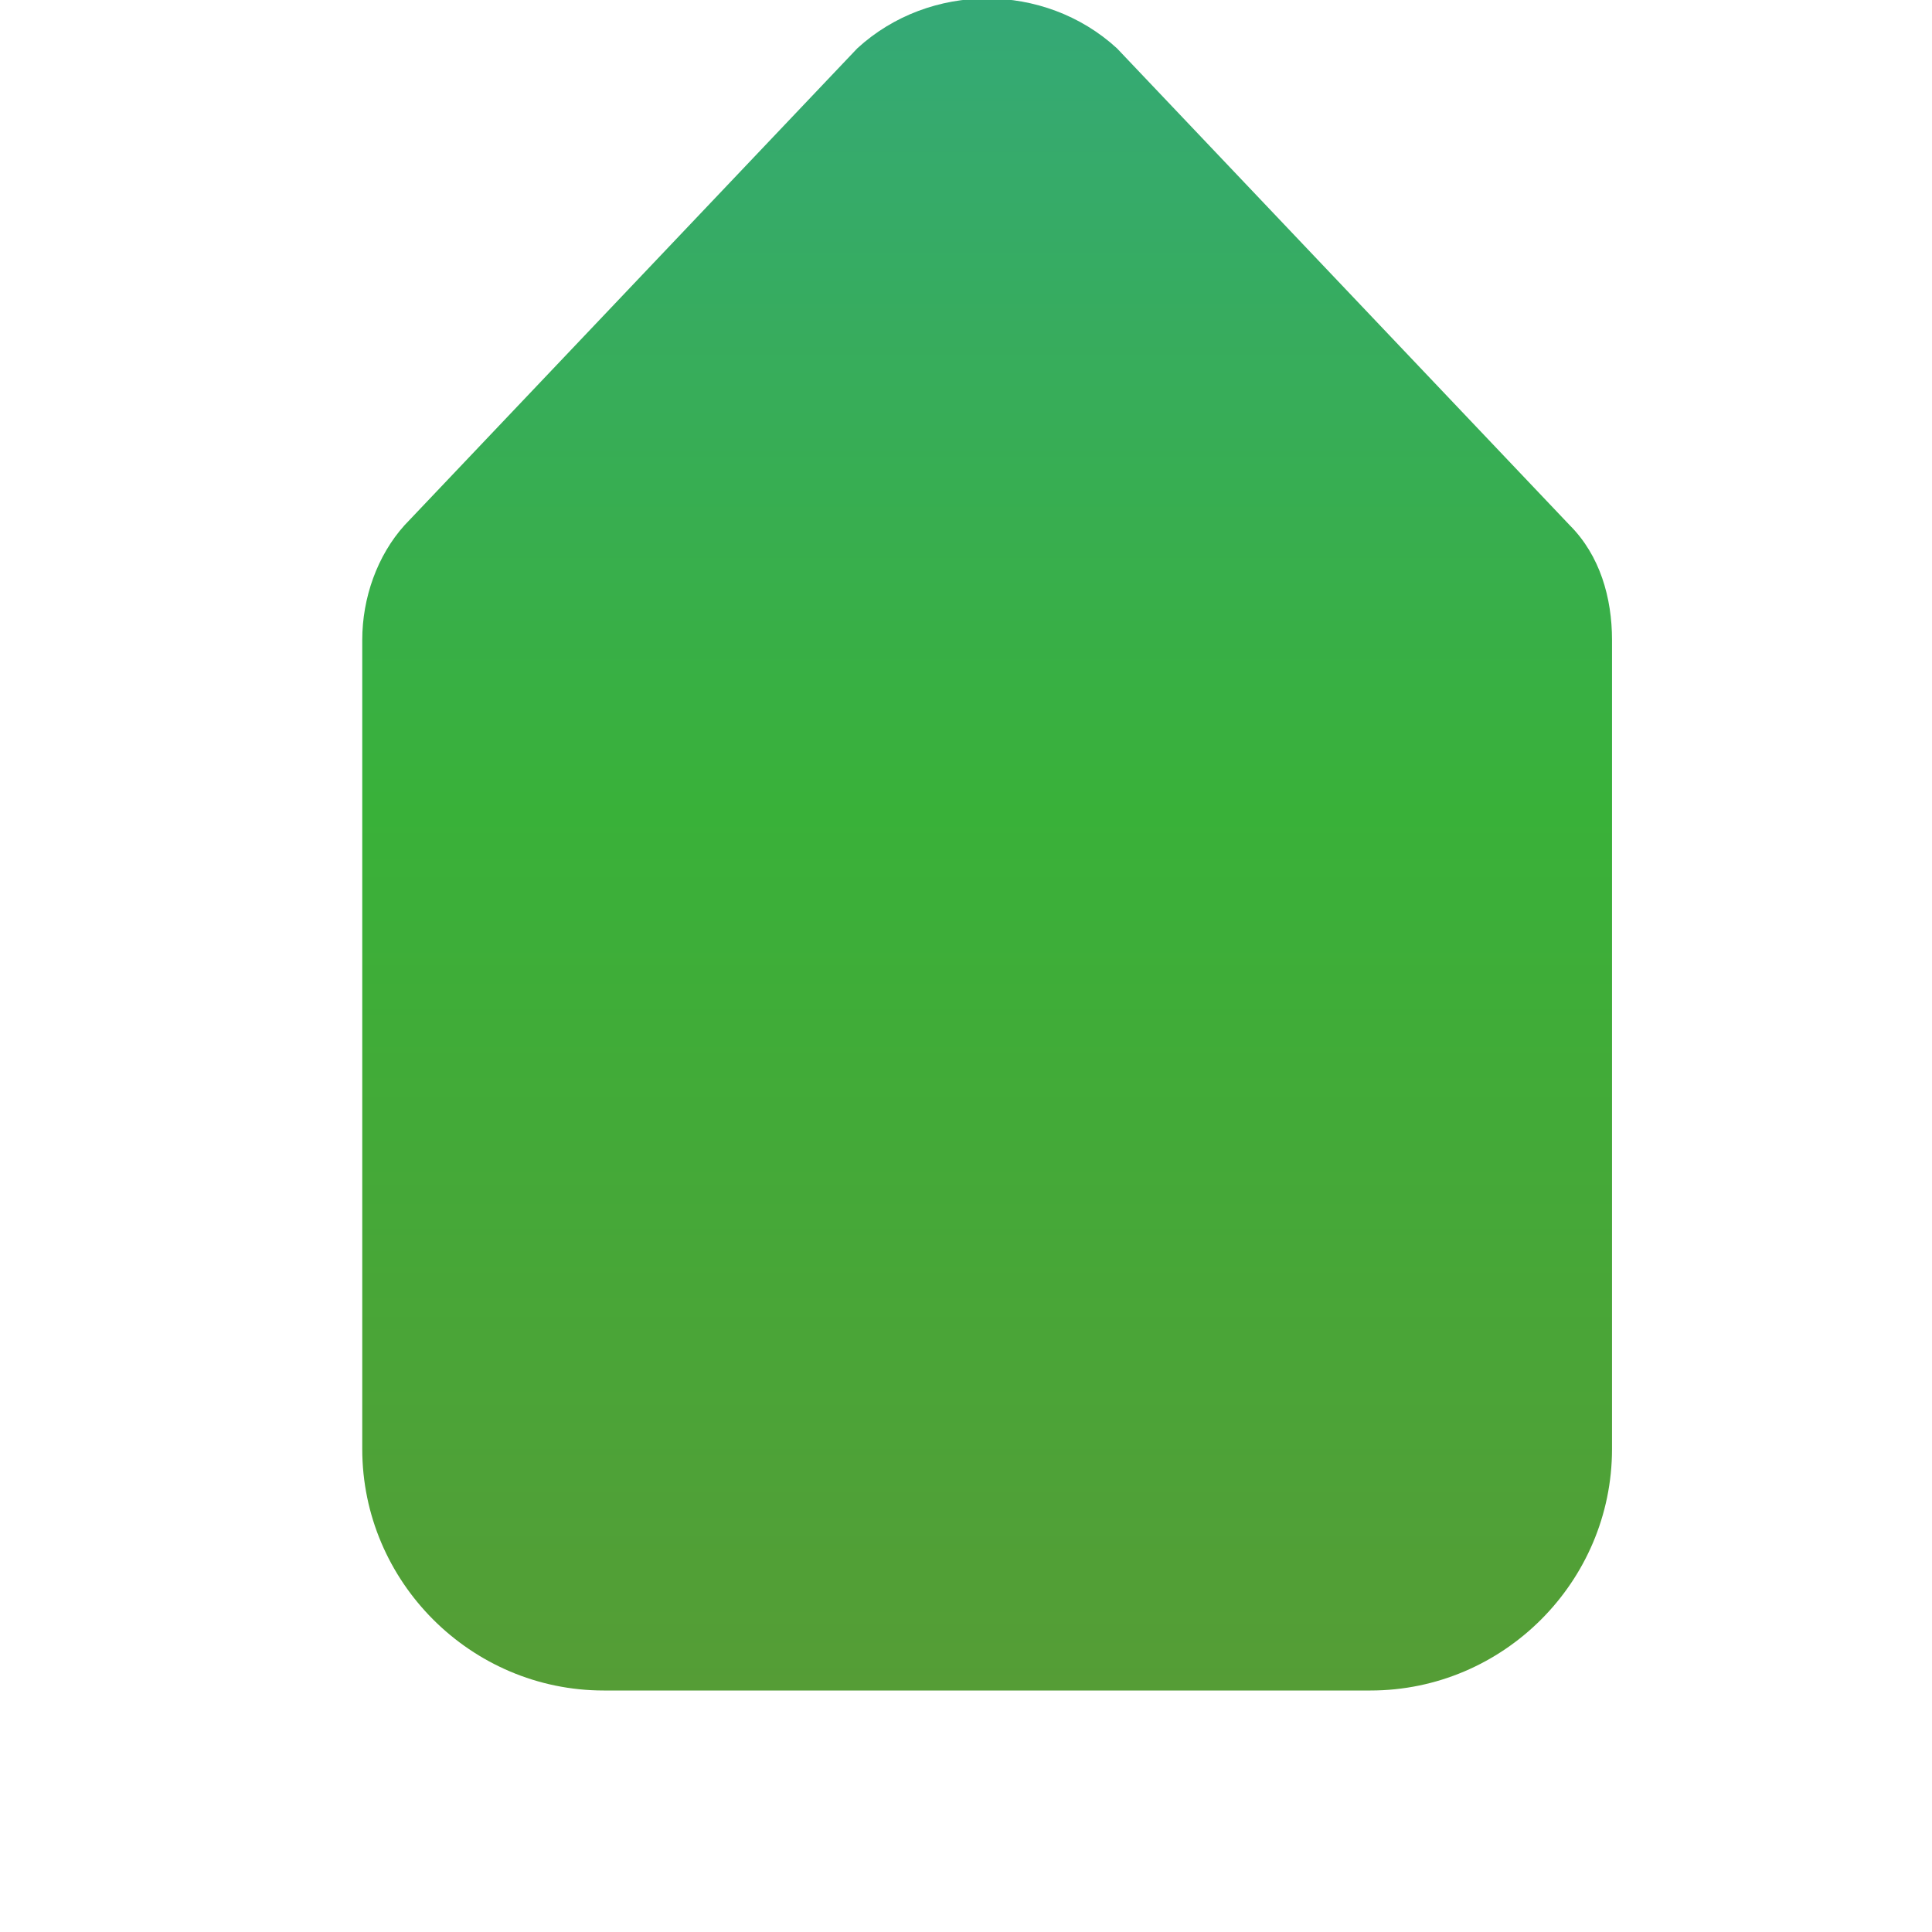
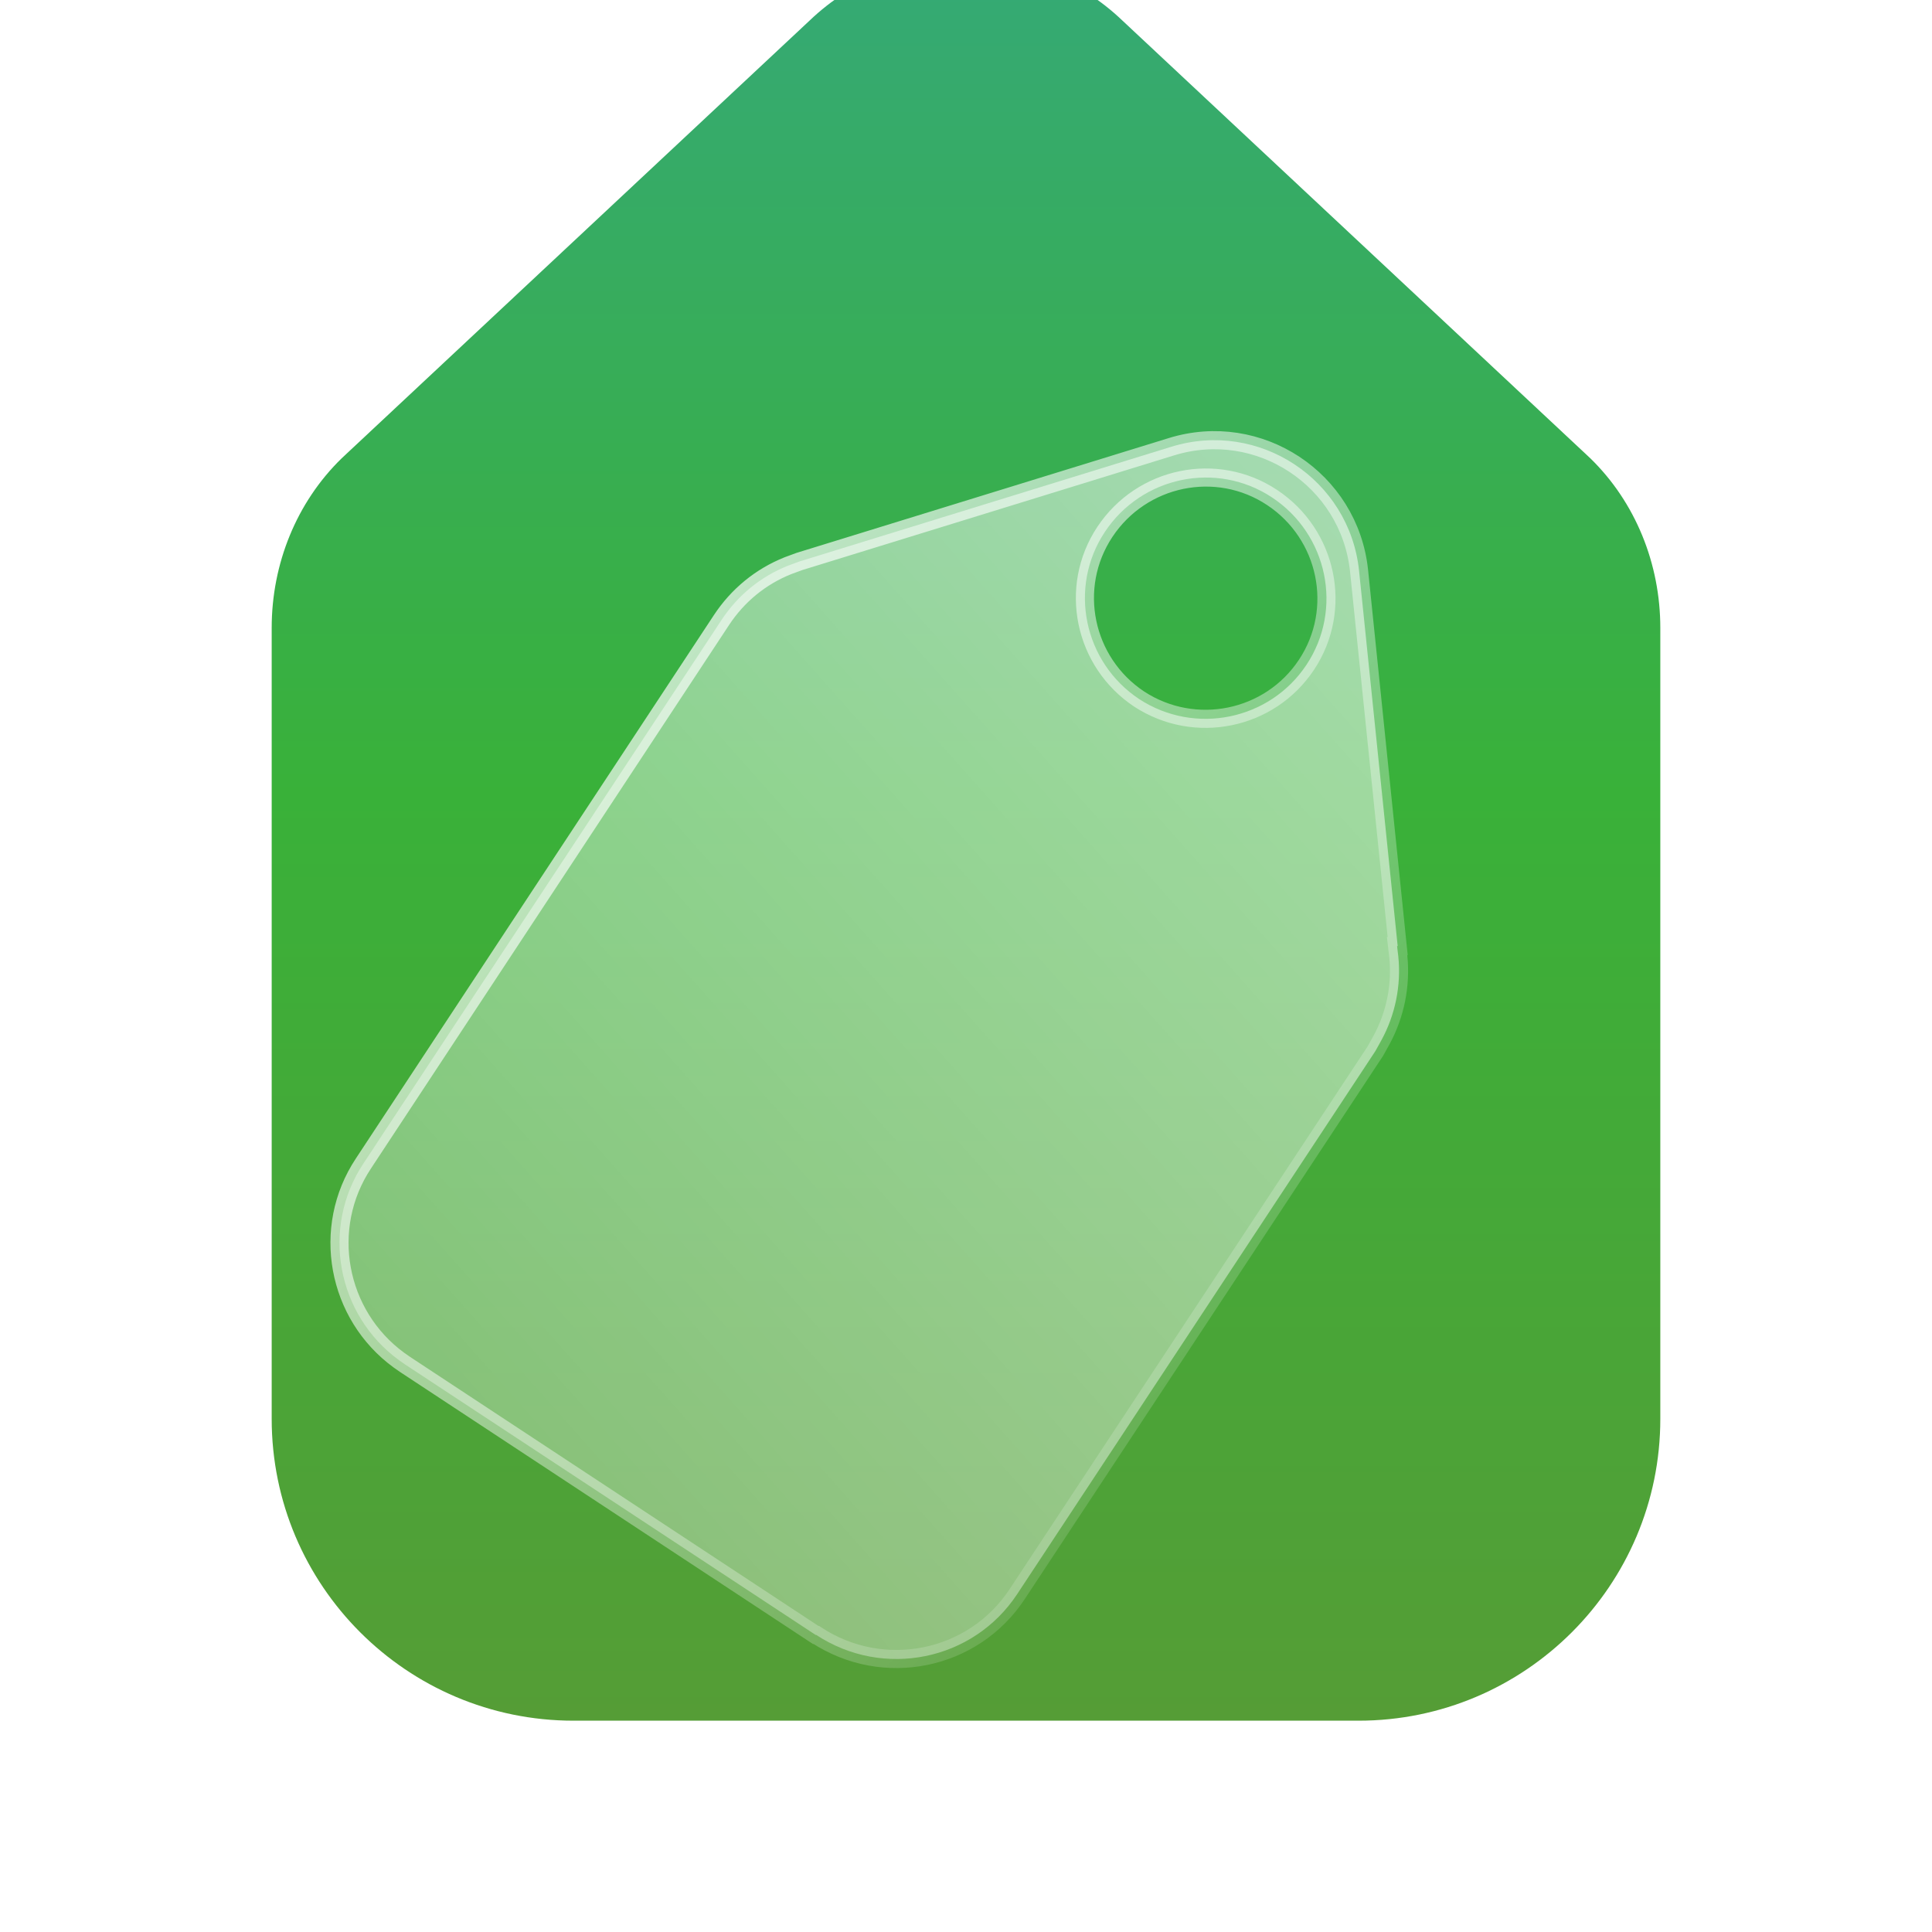
<svg xmlns="http://www.w3.org/2000/svg" width="32" height="32" viewBox="0 0 32 32" fill="none">
-   <path d="M22 28H10C7.8 28 6 26.2 6 24V10.6C6 9.9 6.25 9.2 6.7 8.7L14.2 0.8C15.4-0.3 17.3-0.3 18.5 0.8L26 8.7C26.5 9.2 26.7 9.9 26.7 10.6V24C26.7 26.2 24.9 28 22.7 28H22Z" fill="url(#g)" />
+   <path d="M22.5 28.5H9.5C6.74 28.5 4.5 26.26 4.5 23.5V10.4C4.5 9.34 4.91 8.32 5.66 7.59L13.41 0.34C14.85 -1.04 17.15 -1.04 18.59 0.34L26.34 7.59C27.09 8.32 27.5 9.34 27.5 10.4V23.5C27.5 26.26 25.26 28.5 22.5 28.5Z" fill="url(#waya-shield)" />
+   <path d="M19.4 7.4C20.85 6.95 22.35 7.94 22.51 9.45L23.15 15.67H23.14L23.16 15.84C23.21 16.32 23.11 16.81 22.88 17.23L22.78 17.41L16.85 26.4C16.12 27.51 14.63 27.81 13.52 27.08L13.51 27.08L6.71 22.6L6.61 22.53C5.58 21.78 5.31 20.34 6.02 19.27L11.95 10.27C12.22 9.86 12.6 9.55 13.05 9.37L13.24 9.30L19.4 7.40ZM21.07 8.24C20.15 7.63 18.91 7.89 18.30 8.81C17.69 9.73 17.95 10.97 18.87 11.58C19.79 12.18 21.03 11.93 21.64 11.01C22.25 10.09 21.99 8.85 21.07 8.24Z" fill="url(#waya-glass)" stroke="url(#waya-glass-stroke)" stroke-width="0.3" />
  <defs>
-     <linearGradient id="g" x1="16" y1="28" x2="16" y2="0" gradientUnits="userSpaceOnUse">
-       <stop stop-color="#559D36" />
-       <stop offset="0.52" stop-color="#39B139" />
-       <stop offset="1" stop-color="#35A977" />
+     <linearGradient id="waya-shield" x1="16" y1="-1" x2="16" y2="28.5" gradientUnits="userSpaceOnUse">
+       <stop stop-color="#35A977" />
+       <stop offset="0.48" stop-color="#39B139" />
+       <stop offset="1" stop-color="#559D36" />
+     </linearGradient>
+     <linearGradient id="waya-glass" x1="6" y1="26" x2="24" y2="10" gradientUnits="userSpaceOnUse">
+       <stop stop-color="white" stop-opacity="0.3" />
+       <stop offset="1" stop-color="white" stop-opacity="0.55" />
+     </linearGradient>
+     <linearGradient id="waya-glass-stroke" x1="6" y1="8" x2="24" y2="24" gradientUnits="userSpaceOnUse">
+       <stop stop-color="white" stop-opacity="0.9" />
+       <stop offset="1" stop-color="white" stop-opacity="0" />
    </linearGradient>
  </defs>
</svg>
